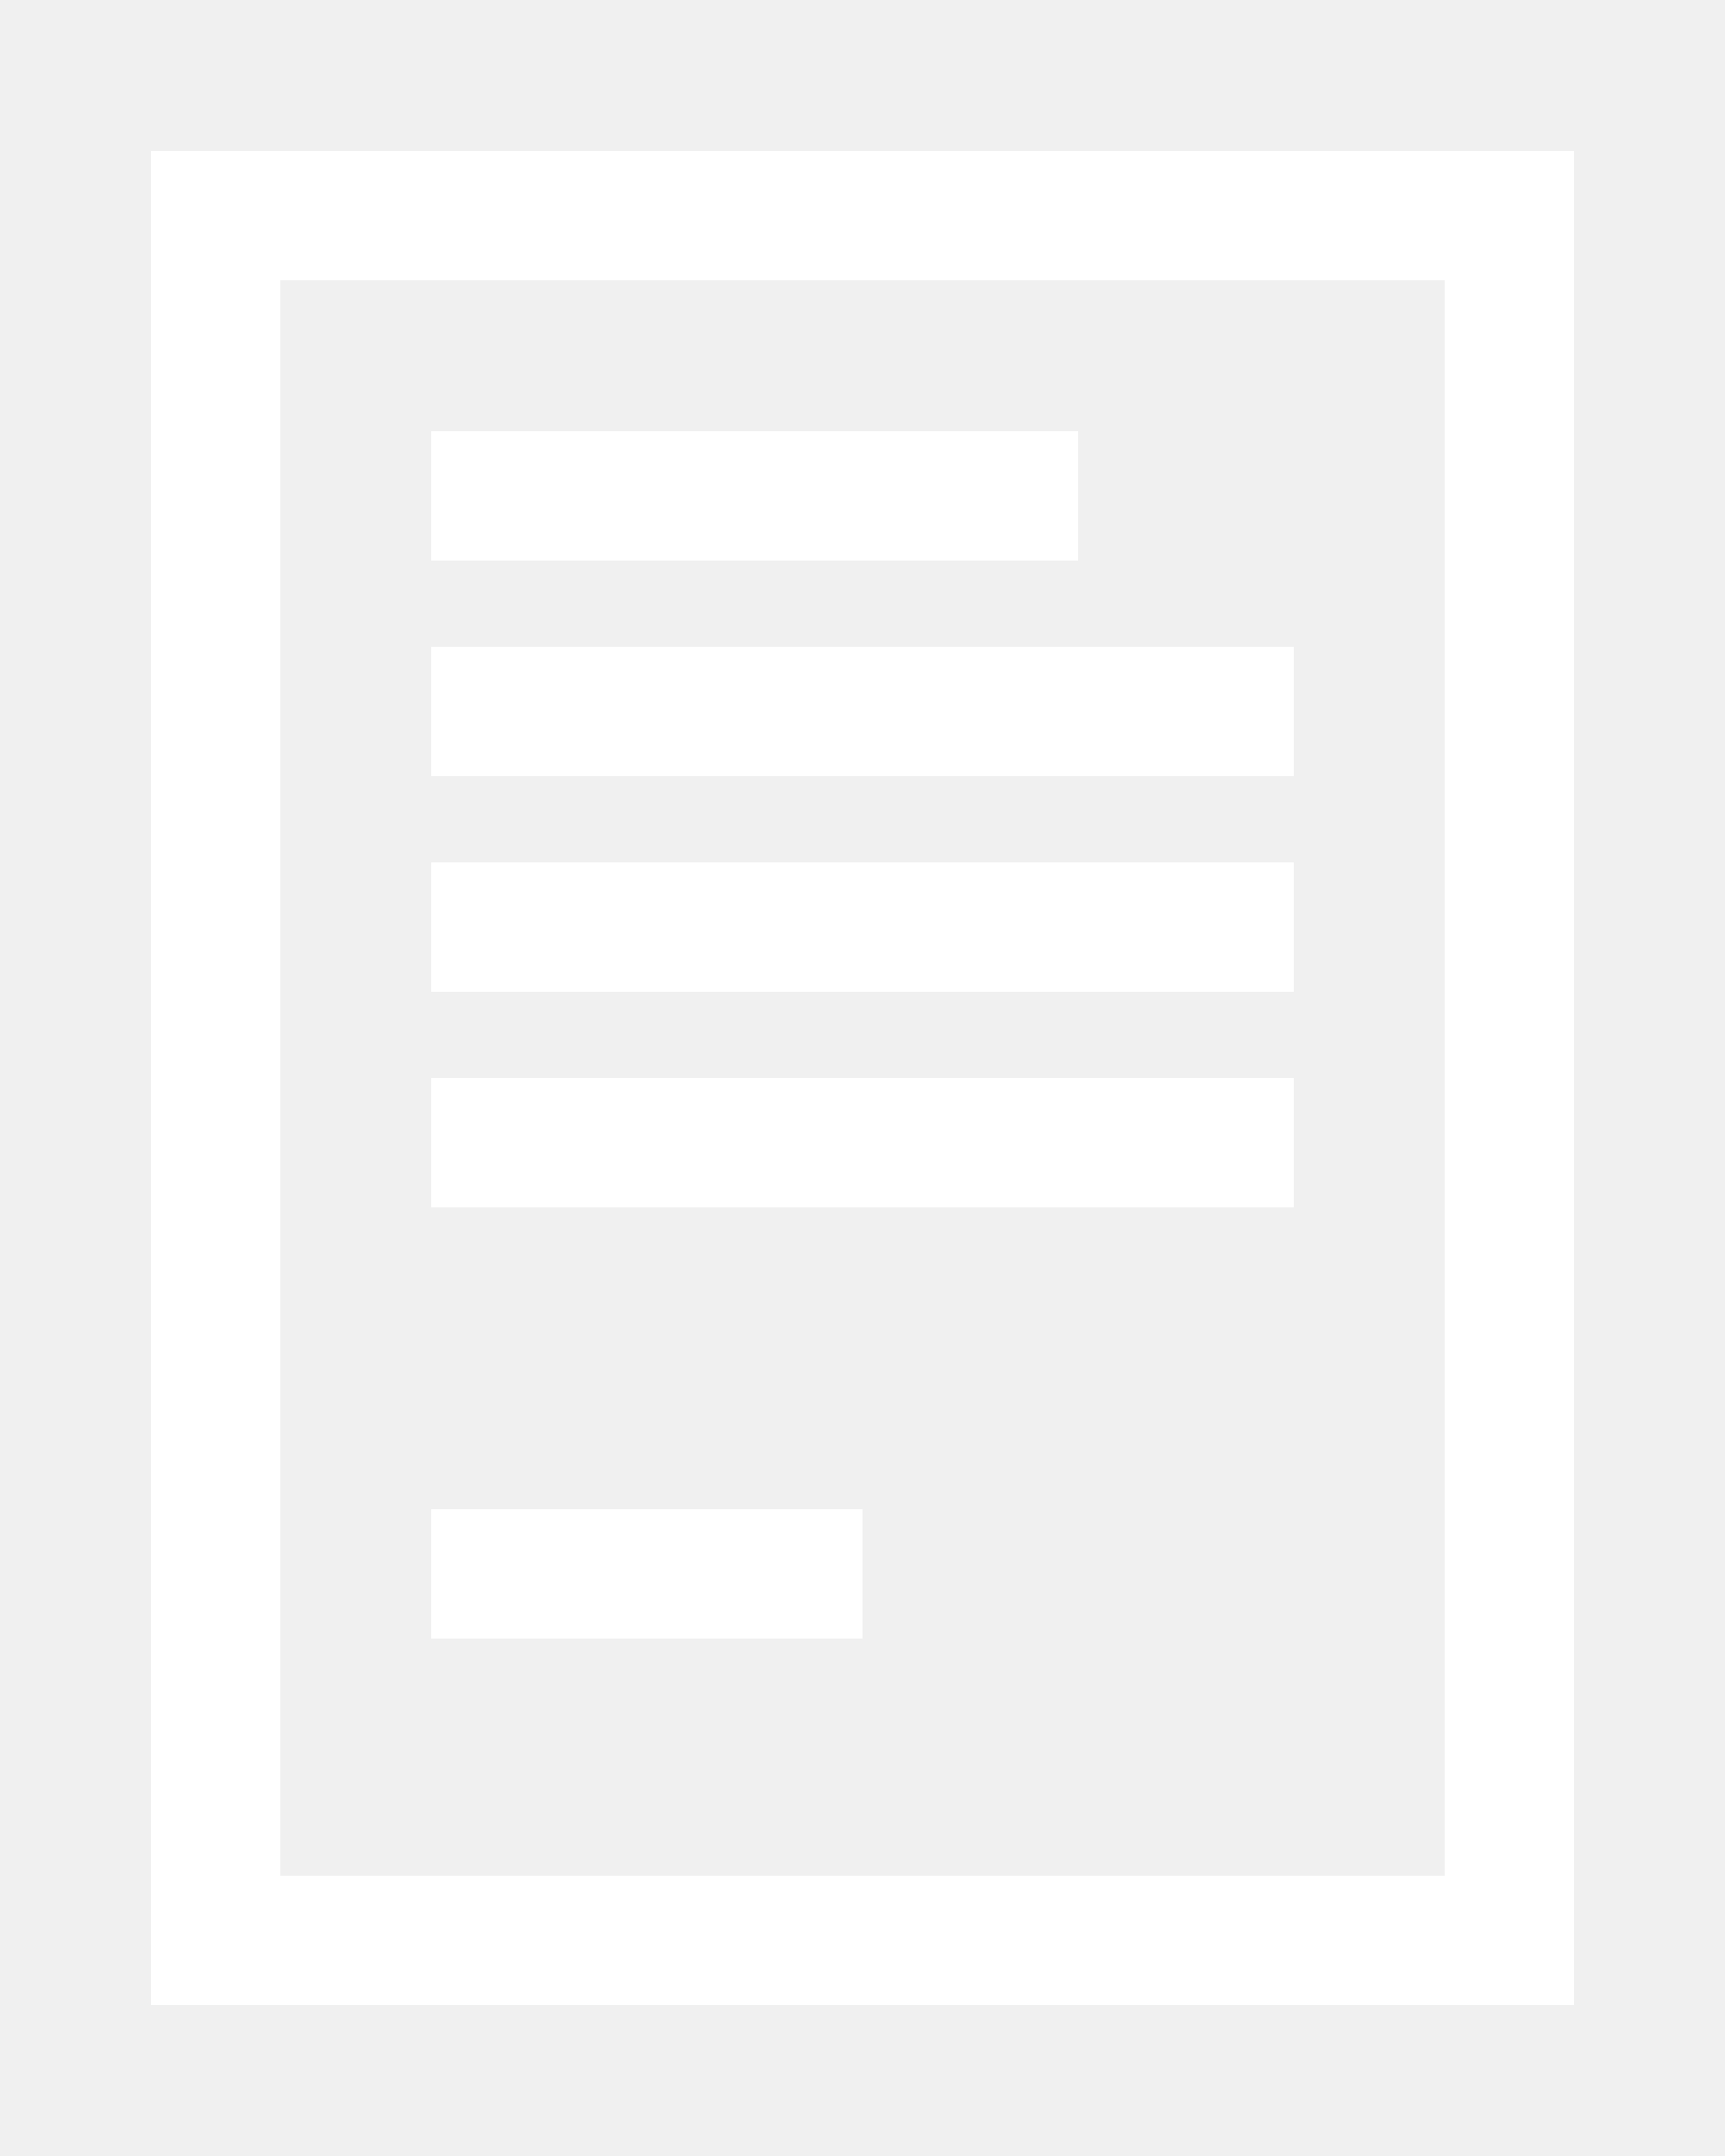
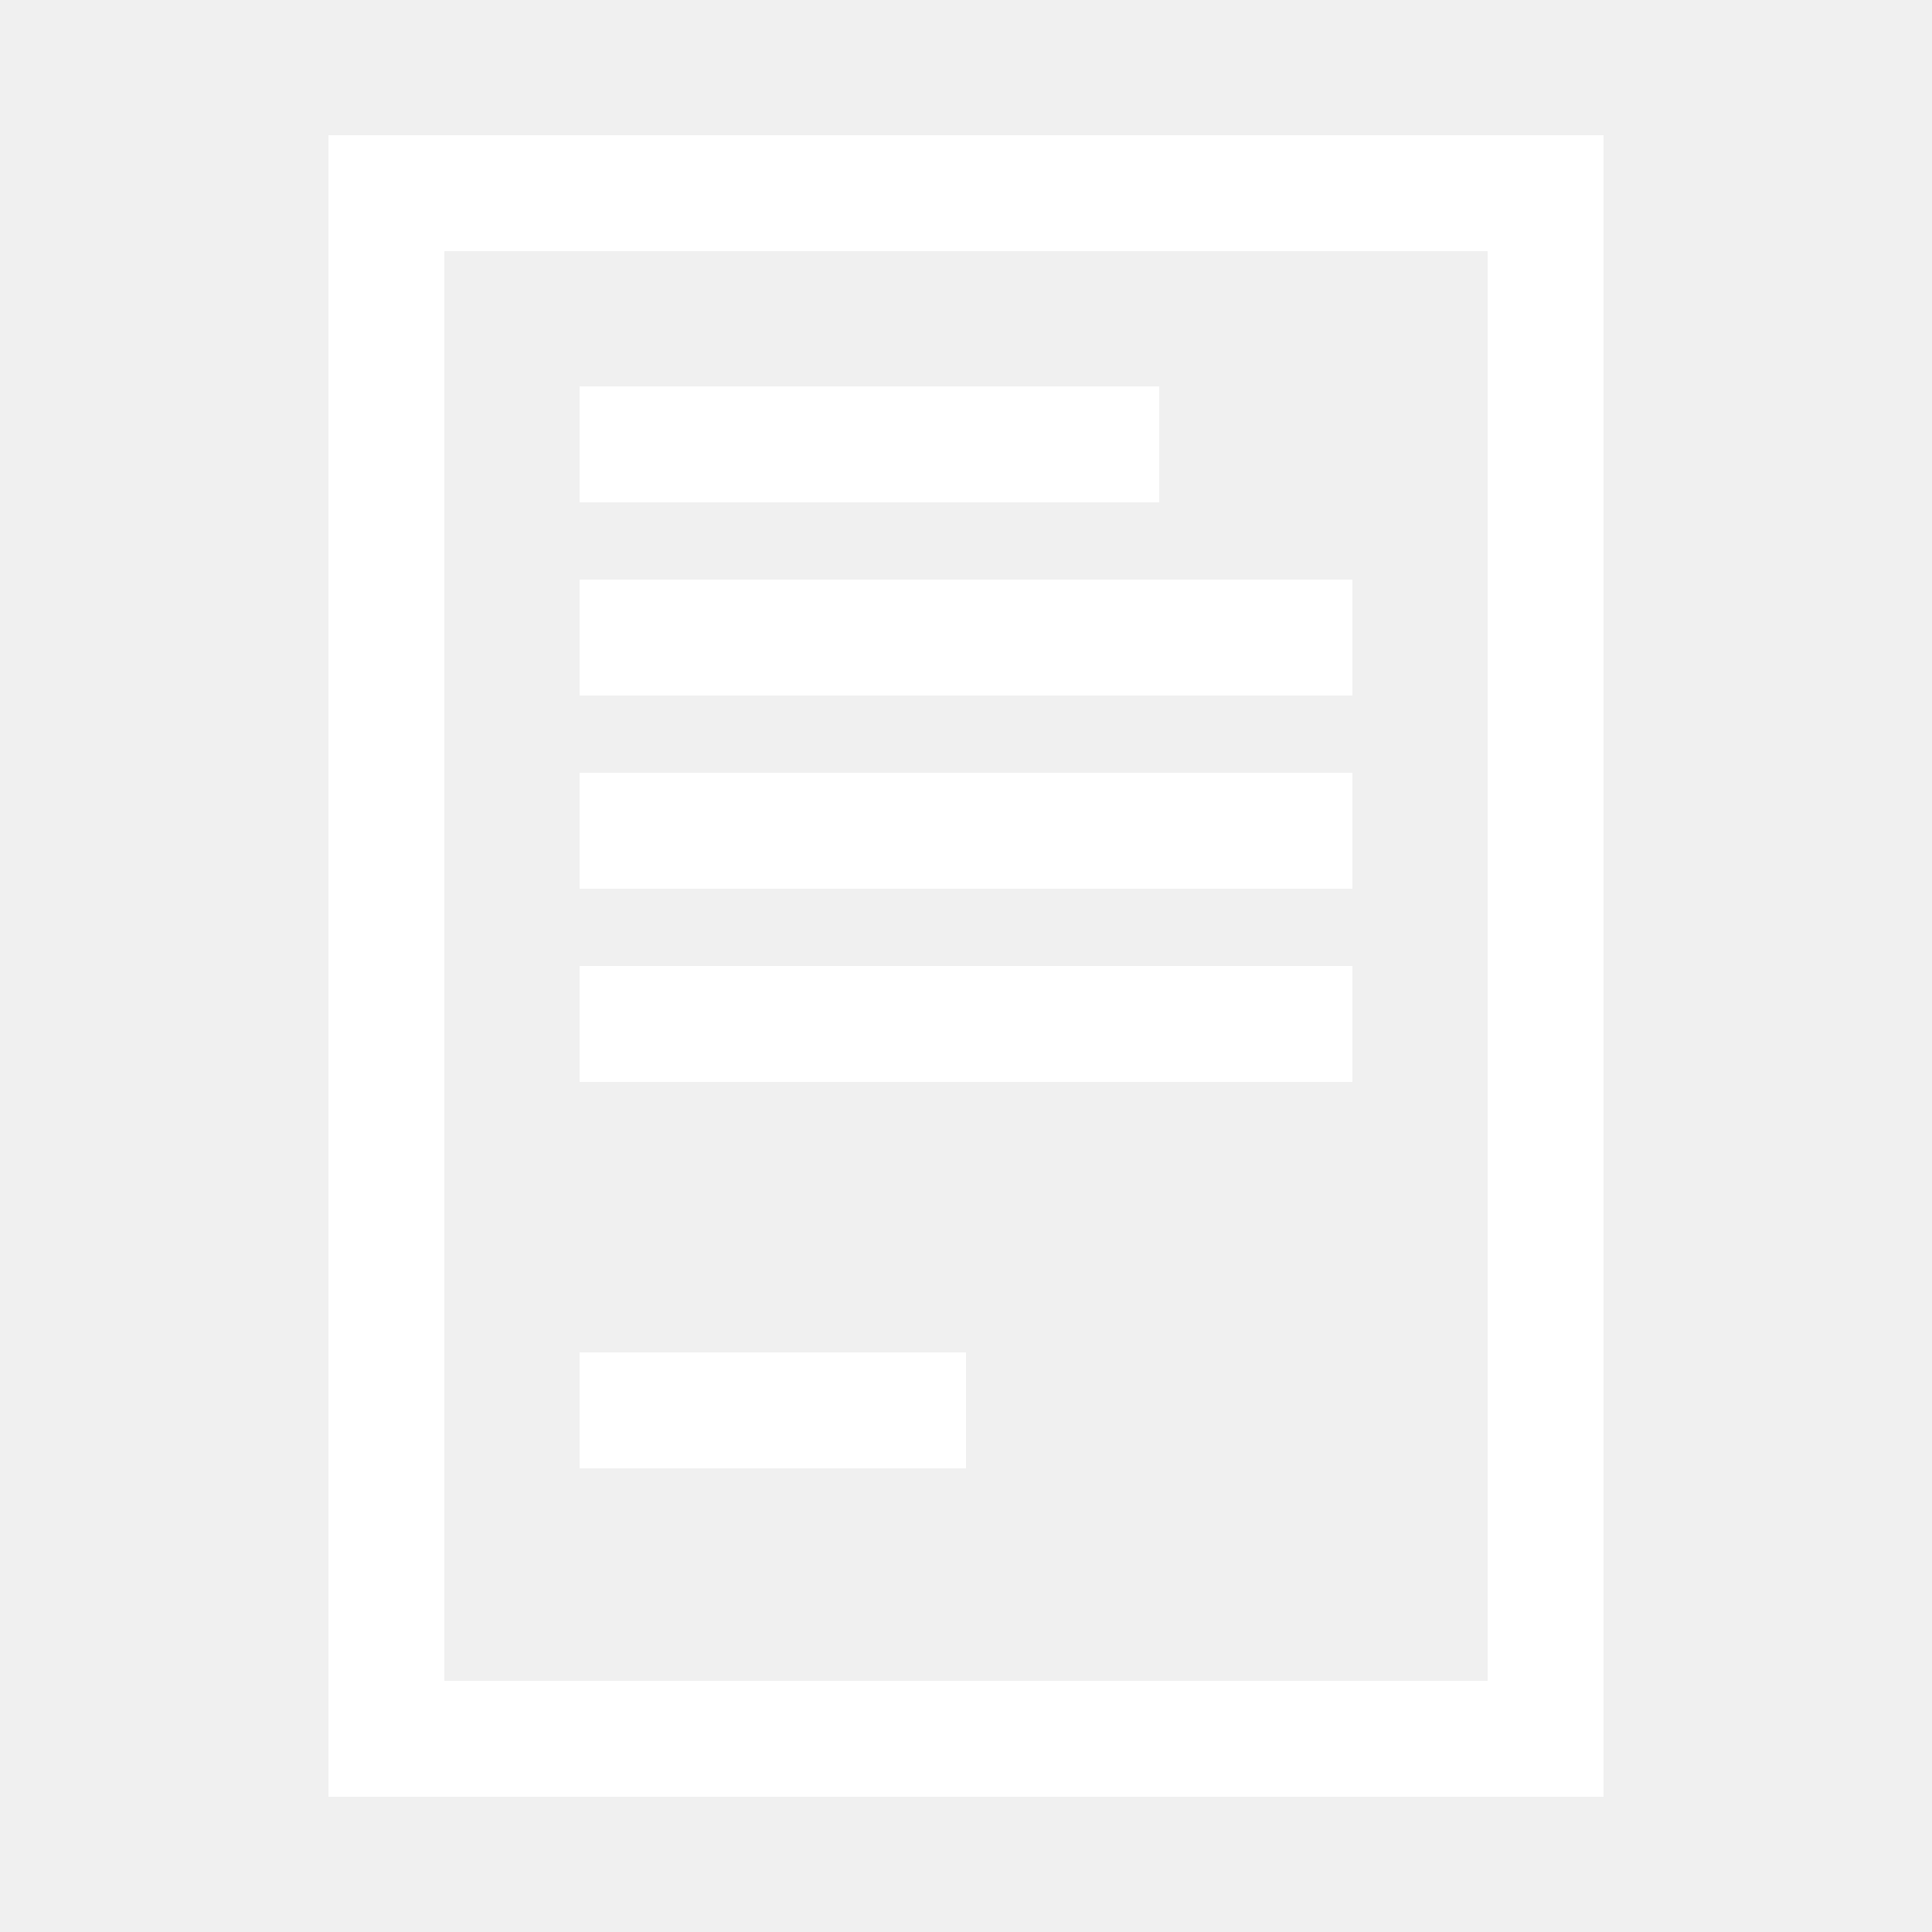
- <svg xmlns="http://www.w3.org/2000/svg" version="1.1" width="40" height="50" style="overflow: hidden; background: transparent; border: none;">
+ <svg xmlns="http://www.w3.org/2000/svg" version="1.1" width="18" height="18" viewBox="0 0 40 50" style="overflow: hidden; background: transparent; border: none;">
  <defs />
  <g id="two-8" transform="matrix(1 0 0 1 0 0)" opacity="1">
    <g id="two-15" transform="matrix(1 0 0 1 0 0)" opacity="1">
      <path transform="matrix(1 0 0 1 20 25)" id="two-9" d="M -15 -20 L 15 -20 L 15 20 L -15 20 Z " fill="transparent" stroke="#ffffff" stroke-width="3" stroke-opacity="1" fill-opacity="1" visibility="visible" stroke-linecap="butt" stroke-linejoin="miter" stroke-miterlimit="4" />
      <path transform="matrix(1 0 0 1 17.5 11.5)" id="two-10" d="M -7.5 -1.5 L 7.5 -1.5 L 7.5 1.5 L -7.5 1.5 Z " fill="#fff" stroke="undefined" stroke-width="1" stroke-opacity="1" fill-opacity="1" visibility="visible" stroke-linecap="butt" stroke-linejoin="miter" stroke-miterlimit="4" />
      <path transform="matrix(1 0 0 1 20 16.5)" id="two-11" d="M -10 -1.5 L 10 -1.5 L 10 1.5 L -10 1.5 Z " fill="#fff" stroke="undefined" stroke-width="1" stroke-opacity="1" fill-opacity="1" visibility="visible" stroke-linecap="butt" stroke-linejoin="miter" stroke-miterlimit="4" />
      <path transform="matrix(1 0 0 1 20 21.5)" id="two-12" d="M -10 -1.5 L 10 -1.5 L 10 1.5 L -10 1.5 Z " fill="#fff" stroke="undefined" stroke-width="1" stroke-opacity="1" fill-opacity="1" visibility="visible" stroke-linecap="butt" stroke-linejoin="miter" stroke-miterlimit="4" />
      <path transform="matrix(1 0 0 1 20 26.5)" id="two-13" d="M -10 -1.5 L 10 -1.5 L 10 1.5 L -10 1.5 Z " fill="#fff" stroke="undefined" stroke-width="1" stroke-opacity="1" fill-opacity="1" visibility="visible" stroke-linecap="butt" stroke-linejoin="miter" stroke-miterlimit="4" />
      <path transform="matrix(1 0 0 1 15 36.5)" id="two-14" d="M -5 -1.5 L 5 -1.5 L 5 1.5 L -5 1.5 Z " fill="#fff" stroke="undefined" stroke-width="1" stroke-opacity="1" fill-opacity="1" visibility="visible" stroke-linecap="butt" stroke-linejoin="miter" stroke-miterlimit="4" />
    </g>
  </g>
</svg>
